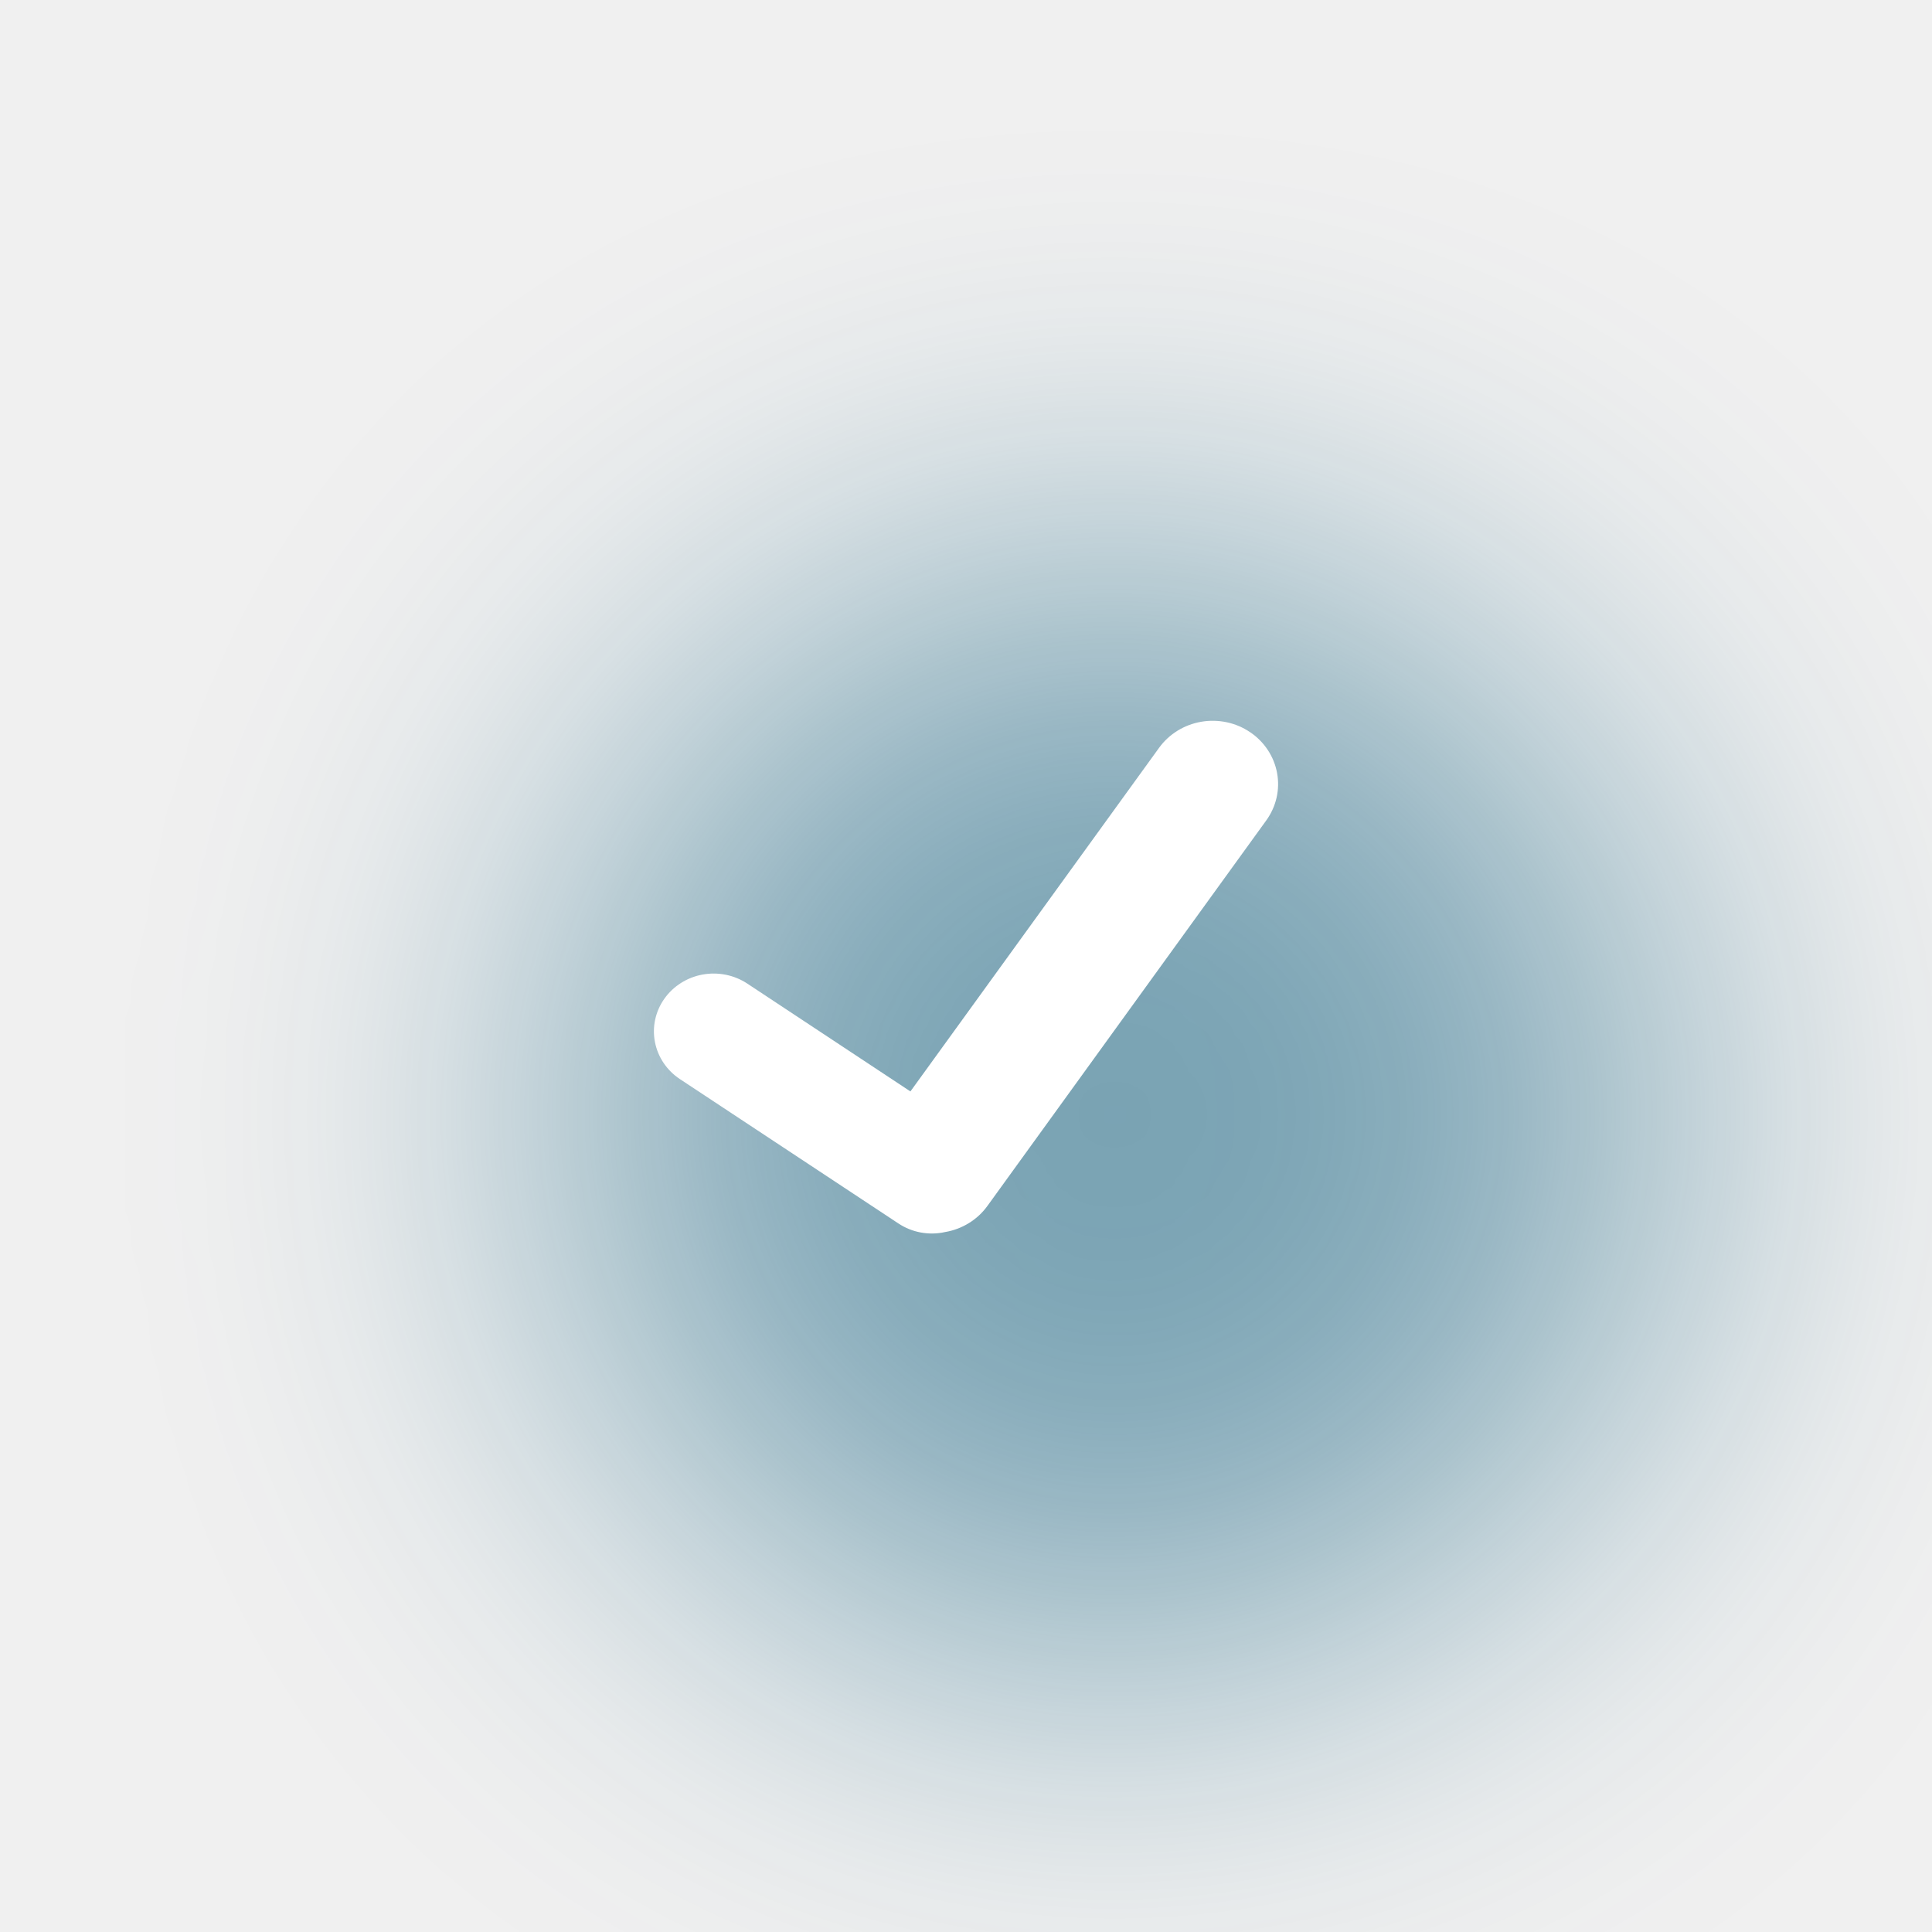
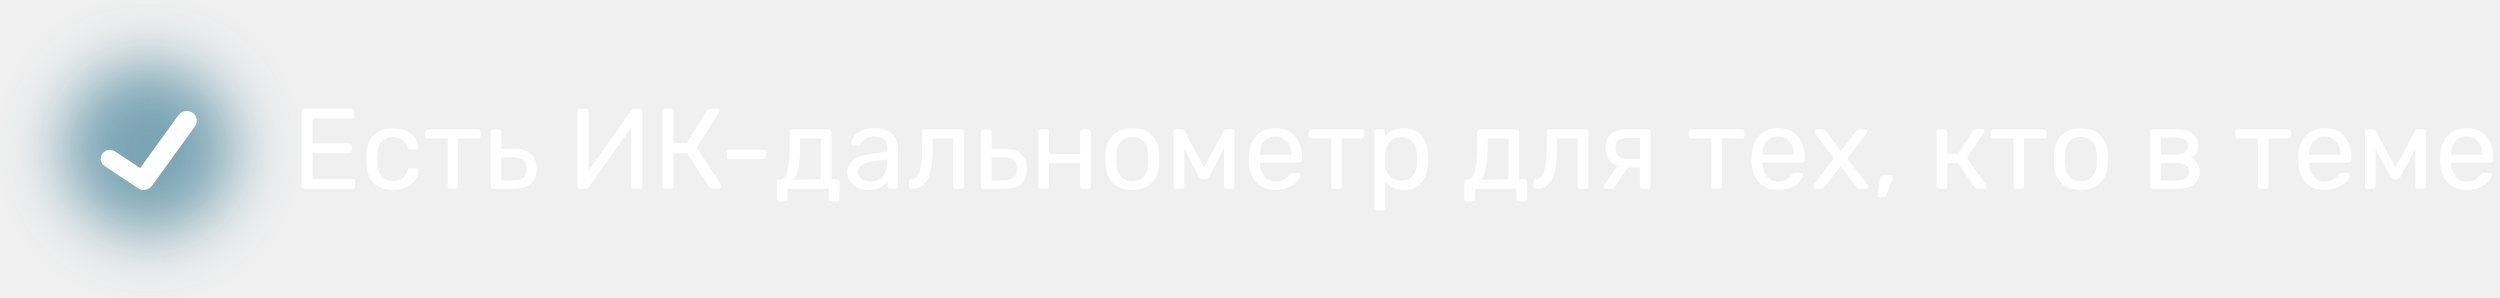
- <svg xmlns="http://www.w3.org/2000/svg" width="30" height="30" viewBox="0 0 52 52" fill="none">
-   <g opacity="0.49" filter="url(#filter0_f_5_42)">
-     <circle cx="30" cy="30" r="15" fill="#005476" />
+ <svg xmlns="http://www.w3.org/2000/svg" width="437" height="52" viewBox="0 0 437 52" fill="none">
+   <path d="M53.2 33C53.067 33 52.953 32.96 52.86 32.88C52.78 32.787 52.74 32.673 52.74 32.54V19.48C52.74 19.333 52.78 19.22 52.86 19.14C52.953 19.047 53.067 19 53.2 19H61.46C61.593 19 61.7 19.047 61.78 19.14C61.873 19.22 61.92 19.333 61.92 19.48V20.24C61.92 20.373 61.88 20.487 61.8 20.58C61.72 20.66 61.607 20.7 61.46 20.7H54.66V25.08H61.02C61.153 25.08 61.26 25.127 61.34 25.22C61.433 25.3 61.48 25.413 61.48 25.56V26.3C61.48 26.433 61.433 26.547 61.34 26.64C61.26 26.72 61.153 26.76 61.02 26.76H54.66V31.3H61.62C61.767 31.3 61.88 31.34 61.96 31.42C62.04 31.5 62.08 31.613 62.08 31.76V32.54C62.08 32.673 62.033 32.787 61.94 32.88C61.86 32.96 61.753 33 61.62 33H53.2ZM68.692 33.2C67.265 33.2 66.145 32.8 65.332 32C64.532 31.187 64.105 30.053 64.052 28.6L64.032 27.8L64.052 27C64.105 25.547 64.532 24.42 65.332 23.62C66.145 22.807 67.265 22.4 68.692 22.4C69.652 22.4 70.465 22.573 71.132 22.92C71.798 23.267 72.292 23.693 72.612 24.2C72.945 24.707 73.125 25.213 73.152 25.72C73.165 25.853 73.125 25.96 73.032 26.04C72.938 26.12 72.825 26.16 72.692 26.16H71.732C71.598 26.16 71.498 26.133 71.432 26.08C71.365 26.027 71.298 25.92 71.232 25.76C71.005 25.12 70.685 24.667 70.272 24.4C69.858 24.12 69.338 23.98 68.712 23.98C67.885 23.98 67.225 24.24 66.732 24.76C66.252 25.267 65.992 26.047 65.952 27.1L65.932 27.82L65.952 28.5C65.992 29.567 66.252 30.353 66.732 30.86C67.212 31.367 67.872 31.62 68.712 31.62C69.338 31.62 69.858 31.487 70.272 31.22C70.685 30.94 71.005 30.48 71.232 29.84C71.298 29.68 71.365 29.573 71.432 29.52C71.498 29.453 71.598 29.42 71.732 29.42H72.692C72.825 29.42 72.938 29.467 73.032 29.56C73.125 29.64 73.165 29.747 73.152 29.88C73.125 30.373 72.945 30.88 72.612 31.4C72.292 31.907 71.798 32.333 71.132 32.68C70.478 33.027 69.665 33.2 68.692 33.2ZM78.707 33C78.573 33 78.46 32.96 78.367 32.88C78.287 32.787 78.247 32.673 78.247 32.54V24.2H74.767C74.633 24.2 74.52 24.16 74.427 24.08C74.347 23.987 74.307 23.873 74.307 23.74V23.06C74.307 22.927 74.347 22.82 74.427 22.74C74.52 22.647 74.633 22.6 74.767 22.6H83.567C83.7 22.6 83.807 22.647 83.887 22.74C83.98 22.82 84.027 22.927 84.027 23.06V23.74C84.027 23.873 83.98 23.987 83.887 24.08C83.807 24.16 83.7 24.2 83.567 24.2H80.087V32.54C80.087 32.673 80.047 32.787 79.967 32.88C79.887 32.96 79.78 33 79.647 33H78.707ZM86.221 33C86.088 33 85.975 32.96 85.881 32.88C85.801 32.787 85.761 32.673 85.761 32.54V23.06C85.761 22.927 85.801 22.82 85.881 22.74C85.975 22.647 86.088 22.6 86.221 22.6H87.181C87.315 22.6 87.421 22.647 87.501 22.74C87.595 22.82 87.641 22.927 87.641 23.06V26H89.881C91.201 26 92.181 26.313 92.821 26.94C93.475 27.553 93.801 28.427 93.801 29.56C93.801 30.733 93.455 31.6 92.761 32.16C92.081 32.72 91.041 33 89.641 33H86.221ZM89.721 31.5C90.535 31.5 91.121 31.353 91.481 31.06C91.855 30.767 92.041 30.267 92.041 29.56C92.041 28.853 91.855 28.333 91.481 28C91.121 27.667 90.535 27.5 89.721 27.5H87.621V31.5H89.721ZM101.403 33C101.27 33 101.156 32.96 101.063 32.88C100.983 32.787 100.943 32.667 100.943 32.52V19.48C100.943 19.333 100.983 19.22 101.063 19.14C101.156 19.047 101.27 19 101.403 19H102.443C102.576 19 102.683 19.047 102.763 19.14C102.856 19.233 102.903 19.347 102.903 19.48V29.82L110.363 19.28C110.47 19.093 110.636 19 110.863 19H111.843C111.976 19 112.083 19.047 112.163 19.14C112.256 19.22 112.303 19.333 112.303 19.48V32.54C112.303 32.673 112.256 32.787 112.163 32.88C112.083 32.96 111.976 33 111.843 33H110.823C110.69 33 110.576 32.96 110.483 32.88C110.39 32.787 110.343 32.673 110.343 32.54V22.28L102.903 32.72C102.796 32.907 102.63 33 102.403 33H101.403ZM126.027 32.3C126.067 32.353 126.087 32.427 126.087 32.52C126.087 32.653 126.04 32.767 125.947 32.86C125.867 32.953 125.76 33 125.627 33H124.487C124.354 33 124.247 32.973 124.167 32.92C124.1 32.867 124.034 32.793 123.967 32.7L120.127 26.8H117.747V32.54C117.747 32.673 117.7 32.787 117.607 32.88C117.514 32.96 117.4 33 117.267 33H116.247C116.114 33 116 32.96 115.907 32.88C115.827 32.787 115.787 32.673 115.787 32.54V19.48C115.787 19.333 115.827 19.22 115.907 19.14C116 19.047 116.114 19 116.247 19H117.267C117.414 19 117.527 19.047 117.607 19.14C117.7 19.22 117.747 19.333 117.747 19.48V25L120.027 25.02L123.567 19.32C123.7 19.107 123.927 19 124.247 19H125.327C125.607 19 125.747 19.133 125.747 19.4C125.747 19.467 125.714 19.553 125.647 19.66L121.807 25.78L126.027 32.3ZM127.508 27.84C127.375 27.84 127.261 27.8 127.168 27.72C127.088 27.627 127.048 27.513 127.048 27.38V26.62C127.048 26.487 127.088 26.38 127.168 26.3C127.261 26.207 127.375 26.16 127.508 26.16H133.508C133.641 26.16 133.748 26.207 133.828 26.3C133.921 26.38 133.968 26.487 133.968 26.62V27.38C133.968 27.513 133.921 27.627 133.828 27.72C133.748 27.8 133.641 27.84 133.508 27.84H127.508ZM136.235 35.2C136.102 35.2 135.989 35.153 135.895 35.06C135.815 34.98 135.775 34.873 135.775 34.74V31.86C135.775 31.727 135.815 31.62 135.895 31.54C135.989 31.447 136.102 31.4 136.235 31.4H136.335C136.895 31.387 137.315 30.92 137.595 30C137.889 29.08 138.035 27.62 138.035 25.62V23.06C138.035 22.927 138.075 22.82 138.155 22.74C138.249 22.647 138.362 22.6 138.495 22.6H144.875C145.009 22.6 145.115 22.647 145.195 22.74C145.289 22.82 145.335 22.927 145.335 23.06V31.36H146.275C146.409 31.36 146.515 31.407 146.595 31.5C146.689 31.58 146.735 31.687 146.735 31.82V34.74C146.735 34.873 146.689 34.98 146.595 35.06C146.515 35.153 146.409 35.2 146.275 35.2H145.335C145.202 35.2 145.089 35.153 144.995 35.06C144.915 34.98 144.875 34.873 144.875 34.74V33H137.635V34.74C137.635 34.873 137.589 34.98 137.495 35.06C137.415 35.153 137.309 35.2 137.175 35.2H136.235ZM143.475 31.36V24.2H139.855V25.84C139.855 28.507 139.475 30.36 138.715 31.4L143.475 31.36ZM151.728 33.2C151.074 33.2 150.468 33.067 149.908 32.8C149.348 32.533 148.901 32.173 148.568 31.72C148.248 31.253 148.088 30.74 148.088 30.18C148.088 29.3 148.448 28.58 149.168 28.02C149.901 27.447 150.888 27.073 152.128 26.9L155.108 26.48V25.9C155.108 24.54 154.328 23.86 152.768 23.86C152.181 23.86 151.701 23.987 151.328 24.24C150.954 24.48 150.674 24.767 150.488 25.1C150.448 25.22 150.394 25.307 150.328 25.36C150.274 25.413 150.194 25.44 150.088 25.44H149.228C149.108 25.44 149.001 25.4 148.908 25.32C148.828 25.227 148.788 25.12 148.788 25C148.801 24.68 148.948 24.32 149.228 23.92C149.521 23.507 149.968 23.153 150.568 22.86C151.168 22.553 151.908 22.4 152.788 22.4C154.281 22.4 155.354 22.753 156.008 23.46C156.661 24.153 156.988 25.02 156.988 26.06V32.54C156.988 32.673 156.941 32.787 156.848 32.88C156.768 32.96 156.661 33 156.528 33H155.608C155.474 33 155.361 32.96 155.268 32.88C155.188 32.787 155.148 32.673 155.148 32.54V31.68C154.854 32.107 154.428 32.467 153.868 32.76C153.308 33.053 152.594 33.2 151.728 33.2ZM152.148 31.7C153.014 31.7 153.721 31.42 154.268 30.86C154.828 30.287 155.108 29.467 155.108 28.4V27.84L152.788 28.18C151.841 28.313 151.128 28.54 150.648 28.86C150.168 29.167 149.928 29.56 149.928 30.04C149.928 30.573 150.148 30.987 150.588 31.28C151.028 31.56 151.548 31.7 152.148 31.7ZM159.363 33C159.229 33 159.116 32.953 159.023 32.86C158.929 32.767 158.883 32.653 158.883 32.52V31.78C158.883 31.647 158.923 31.54 159.003 31.46C159.083 31.38 159.183 31.34 159.303 31.34C159.943 31.313 160.416 30.86 160.723 29.98C161.043 29.087 161.203 27.633 161.203 25.62V23.06C161.203 22.927 161.243 22.82 161.323 22.74C161.416 22.647 161.529 22.6 161.663 22.6H168.023C168.156 22.6 168.263 22.647 168.343 22.74C168.436 22.82 168.483 22.927 168.483 23.06V32.54C168.483 32.673 168.436 32.787 168.343 32.88C168.263 32.96 168.156 33 168.023 33H167.063C166.929 33 166.823 32.96 166.743 32.88C166.663 32.787 166.623 32.673 166.623 32.54V24.2H163.023V25.84C163.023 28.387 162.729 30.22 162.143 31.34C161.556 32.447 160.629 33 159.363 33ZM171.924 33C171.791 33 171.678 32.96 171.584 32.88C171.504 32.787 171.464 32.673 171.464 32.54V23.06C171.464 22.927 171.504 22.82 171.584 22.74C171.678 22.647 171.791 22.6 171.924 22.6H172.884C173.018 22.6 173.124 22.647 173.204 22.74C173.298 22.82 173.344 22.927 173.344 23.06V26H175.584C176.904 26 177.884 26.313 178.524 26.94C179.178 27.553 179.504 28.427 179.504 29.56C179.504 30.733 179.158 31.6 178.464 32.16C177.784 32.72 176.744 33 175.344 33H171.924ZM175.424 31.5C176.238 31.5 176.824 31.353 177.184 31.06C177.558 30.767 177.744 30.267 177.744 29.56C177.744 28.853 177.558 28.333 177.184 28C176.824 27.667 176.238 27.5 175.424 27.5H173.324V31.5H175.424ZM181.944 33C181.811 33 181.697 32.96 181.604 32.88C181.524 32.787 181.484 32.673 181.484 32.54V23.06C181.484 22.927 181.524 22.82 181.604 22.74C181.697 22.647 181.811 22.6 181.944 22.6H182.904C183.037 22.6 183.144 22.647 183.224 22.74C183.317 22.82 183.364 22.927 183.364 23.06V26.9H188.804V23.06C188.804 22.927 188.844 22.82 188.924 22.74C189.017 22.647 189.131 22.6 189.264 22.6H190.204C190.337 22.6 190.444 22.647 190.524 22.74C190.617 22.82 190.664 22.927 190.664 23.06V32.54C190.664 32.673 190.617 32.787 190.524 32.88C190.444 32.96 190.337 33 190.204 33H189.264C189.131 33 189.017 32.96 188.924 32.88C188.844 32.787 188.804 32.673 188.804 32.54V28.5H183.364V32.54C183.364 32.673 183.317 32.787 183.224 32.88C183.144 32.96 183.037 33 182.904 33H181.944ZM197.931 33.2C196.465 33.2 195.325 32.787 194.511 31.96C193.711 31.133 193.285 30.033 193.231 28.66L193.211 27.8L193.231 26.94C193.285 25.58 193.718 24.487 194.531 23.66C195.345 22.82 196.478 22.4 197.931 22.4C199.385 22.4 200.518 22.82 201.331 23.66C202.145 24.487 202.578 25.58 202.631 26.94C202.645 27.087 202.651 27.373 202.651 27.8C202.651 28.227 202.645 28.513 202.631 28.66C202.578 30.033 202.145 31.133 201.331 31.96C200.531 32.787 199.398 33.2 197.931 33.2ZM197.931 31.66C198.771 31.66 199.431 31.393 199.911 30.86C200.405 30.327 200.671 29.56 200.711 28.56C200.725 28.427 200.731 28.173 200.731 27.8C200.731 27.427 200.725 27.173 200.711 27.04C200.671 26.04 200.405 25.273 199.911 24.74C199.431 24.207 198.771 23.94 197.931 23.94C197.091 23.94 196.425 24.207 195.931 24.74C195.438 25.273 195.178 26.04 195.151 27.04L195.131 27.8L195.151 28.56C195.178 29.56 195.438 30.327 195.931 30.86C196.425 31.393 197.091 31.66 197.931 31.66ZM215.396 22.6C215.502 22.6 215.596 22.64 215.676 22.72C215.756 22.787 215.796 22.873 215.796 22.98V32.56C215.796 32.693 215.756 32.8 215.676 32.88C215.596 32.96 215.496 33 215.376 33H214.396C214.262 33 214.156 32.96 214.076 32.88C213.996 32.8 213.956 32.693 213.956 32.56V25.98L211.396 30.82C211.302 30.993 211.209 31.127 211.116 31.22C211.036 31.3 210.909 31.34 210.736 31.34H210.216C210.056 31.34 209.929 31.3 209.836 31.22C209.756 31.14 209.662 31.007 209.556 30.82L207.016 26.1V32.56C207.016 32.693 206.976 32.8 206.896 32.88C206.816 32.96 206.709 33 206.576 33H205.596C205.462 33 205.356 32.96 205.276 32.88C205.196 32.8 205.156 32.693 205.156 32.56V22.98C205.156 22.887 205.196 22.8 205.276 22.72C205.356 22.64 205.449 22.6 205.556 22.6H206.576C206.776 22.6 206.942 22.707 207.076 22.92L210.476 29.28L213.896 22.92C214.002 22.707 214.169 22.6 214.396 22.6H215.396ZM222.949 33.2C221.575 33.2 220.475 32.78 219.649 31.94C218.835 31.087 218.389 29.927 218.309 28.46L218.289 27.78L218.309 27.12C218.402 25.68 218.855 24.533 219.669 23.68C220.495 22.827 221.582 22.4 222.929 22.4C224.409 22.4 225.555 22.873 226.369 23.82C227.182 24.753 227.589 26.02 227.589 27.62V27.96C227.589 28.093 227.542 28.207 227.449 28.3C227.369 28.38 227.262 28.42 227.129 28.42H220.209V28.6C220.249 29.467 220.509 30.207 220.989 30.82C221.482 31.42 222.129 31.72 222.929 31.72C223.542 31.72 224.042 31.6 224.429 31.36C224.829 31.107 225.122 30.847 225.309 30.58C225.429 30.42 225.515 30.327 225.569 30.3C225.635 30.26 225.749 30.24 225.909 30.24H226.889C227.009 30.24 227.109 30.273 227.189 30.34C227.269 30.407 227.309 30.5 227.309 30.62C227.309 30.913 227.122 31.267 226.749 31.68C226.389 32.093 225.875 32.453 225.209 32.76C224.555 33.053 223.802 33.2 222.949 33.2ZM225.689 27.04V26.98C225.689 26.06 225.435 25.313 224.929 24.74C224.435 24.153 223.769 23.86 222.929 23.86C222.089 23.86 221.422 24.153 220.929 24.74C220.449 25.313 220.209 26.06 220.209 26.98V27.04H225.689ZM233.16 33C233.027 33 232.913 32.96 232.82 32.88C232.74 32.787 232.7 32.673 232.7 32.54V24.2H229.22C229.087 24.2 228.973 24.16 228.88 24.08C228.8 23.987 228.76 23.873 228.76 23.74V23.06C228.76 22.927 228.8 22.82 228.88 22.74C228.973 22.647 229.087 22.6 229.22 22.6H238.02C238.153 22.6 238.26 22.647 238.34 22.74C238.433 22.82 238.48 22.927 238.48 23.06V23.74C238.48 23.873 238.433 23.987 238.34 24.08C238.26 24.16 238.153 24.2 238.02 24.2H234.54V32.54C234.54 32.673 234.5 32.787 234.42 32.88C234.34 32.96 234.233 33 234.1 33H233.16ZM240.694 36.8C240.561 36.8 240.448 36.753 240.354 36.66C240.274 36.58 240.234 36.473 240.234 36.34V23.06C240.234 22.927 240.274 22.82 240.354 22.74C240.448 22.647 240.561 22.6 240.694 22.6H241.614C241.748 22.6 241.854 22.647 241.934 22.74C242.028 22.82 242.074 22.927 242.074 23.06V23.94C242.821 22.913 243.914 22.4 245.354 22.4C246.754 22.4 247.801 22.84 248.494 23.72C249.201 24.6 249.581 25.733 249.634 27.12C249.648 27.267 249.654 27.493 249.654 27.8C249.654 28.107 249.648 28.333 249.634 28.48C249.581 29.853 249.201 30.987 248.494 31.88C247.788 32.76 246.741 33.2 245.354 33.2C243.968 33.2 242.888 32.7 242.114 31.7V36.34C242.114 36.473 242.074 36.58 241.994 36.66C241.914 36.753 241.808 36.8 241.674 36.8H240.694ZM244.934 31.58C245.881 31.58 246.568 31.287 246.994 30.7C247.434 30.113 247.674 29.34 247.714 28.38C247.728 28.247 247.734 28.053 247.734 27.8C247.734 25.28 246.801 24.02 244.934 24.02C244.014 24.02 243.321 24.327 242.854 24.94C242.401 25.54 242.154 26.26 242.114 27.1L242.094 27.86L242.114 28.64C242.141 29.427 242.394 30.113 242.874 30.7C243.354 31.287 244.041 31.58 244.934 31.58ZM256.431 35.2C256.297 35.2 256.184 35.153 256.091 35.06C256.011 34.98 255.971 34.873 255.971 34.74V31.86C255.971 31.727 256.011 31.62 256.091 31.54C256.184 31.447 256.297 31.4 256.431 31.4H256.531C257.091 31.387 257.511 30.92 257.791 30C258.084 29.08 258.231 27.62 258.231 25.62V23.06C258.231 22.927 258.271 22.82 258.351 22.74C258.444 22.647 258.557 22.6 258.691 22.6H265.071C265.204 22.6 265.311 22.647 265.391 22.74C265.484 22.82 265.531 22.927 265.531 23.06V31.36H266.471C266.604 31.36 266.711 31.407 266.791 31.5C266.884 31.58 266.931 31.687 266.931 31.82V34.74C266.931 34.873 266.884 34.98 266.791 35.06C266.711 35.153 266.604 35.2 266.471 35.2H265.531C265.397 35.2 265.284 35.153 265.191 35.06C265.111 34.98 265.071 34.873 265.071 34.74V33H257.831V34.74C257.831 34.873 257.784 34.98 257.691 35.06C257.611 35.153 257.504 35.2 257.371 35.2H256.431ZM263.671 31.36V24.2H260.051V25.84C260.051 28.507 259.671 30.36 258.911 31.4L263.671 31.36ZM268.523 33C268.39 33 268.276 32.953 268.183 32.86C268.09 32.767 268.043 32.653 268.043 32.52V31.78C268.043 31.647 268.083 31.54 268.163 31.46C268.243 31.38 268.343 31.34 268.463 31.34C269.103 31.313 269.576 30.86 269.883 29.98C270.203 29.087 270.363 27.633 270.363 25.62V23.06C270.363 22.927 270.403 22.82 270.483 22.74C270.576 22.647 270.69 22.6 270.823 22.6H277.183C277.316 22.6 277.423 22.647 277.503 22.74C277.596 22.82 277.643 22.927 277.643 23.06V32.54C277.643 32.673 277.596 32.787 277.503 32.88C277.423 32.96 277.316 33 277.183 33H276.223C276.09 33 275.983 32.96 275.903 32.88C275.823 32.787 275.783 32.673 275.783 32.54V24.2H272.183V25.84C272.183 28.387 271.89 30.22 271.303 31.34C270.716 32.447 269.79 33 268.523 33ZM288.065 22.6C288.198 22.6 288.305 22.647 288.385 22.74C288.478 22.82 288.525 22.927 288.525 23.06V32.54C288.525 32.673 288.478 32.787 288.385 32.88C288.305 32.96 288.198 33 288.065 33H287.105C286.971 33 286.858 32.96 286.765 32.88C286.685 32.787 286.645 32.673 286.645 32.54V29.28H284.505L282.245 32.7C282.191 32.78 282.118 32.853 282.025 32.92C281.931 32.973 281.831 33 281.725 33H280.765C280.645 33 280.545 32.96 280.465 32.88C280.385 32.8 280.345 32.707 280.345 32.6C280.345 32.467 280.391 32.347 280.485 32.24L282.725 28.94C282.031 28.7 281.511 28.32 281.165 27.8C280.818 27.267 280.645 26.627 280.645 25.88C280.645 24.76 280.971 23.933 281.625 23.4C282.291 22.867 283.291 22.6 284.625 22.6H288.065ZM286.665 24.1H284.565C283.805 24.1 283.251 24.233 282.905 24.5C282.558 24.767 282.385 25.227 282.385 25.88C282.385 26.453 282.551 26.913 282.885 27.26C283.231 27.607 283.738 27.78 284.405 27.78H286.665V24.1ZM299.605 33C299.472 33 299.359 32.96 299.265 32.88C299.185 32.787 299.145 32.673 299.145 32.54V24.2H295.665C295.532 24.2 295.419 24.16 295.325 24.08C295.245 23.987 295.205 23.873 295.205 23.74V23.06C295.205 22.927 295.245 22.82 295.325 22.74C295.419 22.647 295.532 22.6 295.665 22.6H304.465C304.599 22.6 304.705 22.647 304.785 22.74C304.879 22.82 304.925 22.927 304.925 23.06V23.74C304.925 23.873 304.879 23.987 304.785 24.08C304.705 24.16 304.599 24.2 304.465 24.2H300.985V32.54C300.985 32.673 300.945 32.787 300.865 32.88C300.785 32.96 300.679 33 300.545 33H299.605ZM310.82 33.2C309.446 33.2 308.346 32.78 307.52 31.94C306.706 31.087 306.26 29.927 306.18 28.46L306.16 27.78L306.18 27.12C306.273 25.68 306.726 24.533 307.54 23.68C308.366 22.827 309.453 22.4 310.8 22.4C312.28 22.4 313.426 22.873 314.24 23.82C315.053 24.753 315.46 26.02 315.46 27.62V27.96C315.46 28.093 315.413 28.207 315.32 28.3C315.24 28.38 315.133 28.42 315 28.42H308.08V28.6C308.12 29.467 308.38 30.207 308.86 30.82C309.353 31.42 310 31.72 310.8 31.72C311.413 31.72 311.913 31.6 312.3 31.36C312.7 31.107 312.993 30.847 313.18 30.58C313.3 30.42 313.386 30.327 313.44 30.3C313.506 30.26 313.62 30.24 313.78 30.24H314.76C314.88 30.24 314.98 30.273 315.06 30.34C315.14 30.407 315.18 30.5 315.18 30.62C315.18 30.913 314.993 31.267 314.62 31.68C314.26 32.093 313.746 32.453 313.08 32.76C312.426 33.053 311.673 33.2 310.82 33.2ZM313.56 27.04V26.98C313.56 26.06 313.306 25.313 312.8 24.74C312.306 24.153 311.64 23.86 310.8 23.86C309.96 23.86 309.293 24.153 308.8 24.74C308.32 25.313 308.08 26.06 308.08 26.98V27.04H313.56ZM317.371 33C317.264 33 317.164 32.96 317.071 32.88C316.991 32.8 316.951 32.7 316.951 32.58C316.951 32.46 316.998 32.34 317.091 32.22L320.571 27.68L317.311 23.38C317.218 23.273 317.171 23.153 317.171 23.02C317.171 22.9 317.211 22.8 317.291 22.72C317.371 22.64 317.471 22.6 317.591 22.6H318.611C318.811 22.6 318.984 22.707 319.131 22.92L321.791 26.38L324.451 22.94C324.531 22.833 324.604 22.753 324.671 22.7C324.751 22.633 324.851 22.6 324.971 22.6H325.951C326.071 22.6 326.171 22.64 326.251 22.72C326.331 22.8 326.371 22.9 326.371 23.02C326.371 23.153 326.324 23.273 326.231 23.38L322.931 27.72L326.411 32.22C326.504 32.34 326.551 32.46 326.551 32.58C326.551 32.7 326.511 32.8 326.431 32.88C326.351 32.96 326.251 33 326.131 33H325.071C324.871 33 324.698 32.9 324.551 32.7L321.751 29.04L318.911 32.7C318.831 32.793 318.751 32.867 318.671 32.92C318.604 32.973 318.511 33 318.391 33H317.371ZM328.492 34.5C328.386 34.5 328.299 34.46 328.232 34.38C328.179 34.3 328.159 34.2 328.172 34.08L328.632 31.22C328.686 30.833 328.872 30.64 329.192 30.64H330.532C330.626 30.64 330.699 30.673 330.752 30.74C330.819 30.807 330.852 30.887 330.852 30.98C330.852 31.047 330.832 31.153 330.792 31.3L329.732 34.04C329.666 34.2 329.592 34.313 329.512 34.38C329.432 34.46 329.312 34.5 329.152 34.5H328.492ZM347.195 32.42C347.262 32.5 347.295 32.587 347.295 32.68C347.295 32.773 347.255 32.853 347.175 32.92C347.108 32.973 347.015 33 346.895 33H345.675C345.462 33 345.288 32.9 345.155 32.7L342.255 28.52H340.375V32.54C340.375 32.673 340.328 32.787 340.235 32.88C340.155 32.96 340.048 33 339.915 33H338.975C338.842 33 338.728 32.96 338.635 32.88C338.555 32.787 338.515 32.673 338.515 32.54V23.06C338.515 22.927 338.555 22.82 338.635 22.74C338.728 22.647 338.842 22.6 338.975 22.6H339.915C340.048 22.6 340.155 22.647 340.235 22.74C340.328 22.82 340.375 22.927 340.375 23.06V26.9H342.215L344.895 22.9C345.055 22.7 345.235 22.6 345.435 22.6H346.475C346.595 22.6 346.695 22.633 346.775 22.7C346.855 22.753 346.895 22.827 346.895 22.92C346.895 22.987 346.862 23.067 346.795 23.16L343.815 27.58L347.195 32.42ZM352.418 33C352.284 33 352.171 32.96 352.078 32.88C351.998 32.787 351.958 32.673 351.958 32.54V24.2H348.478C348.344 24.2 348.231 24.16 348.138 24.08C348.058 23.987 348.018 23.873 348.018 23.74V23.06C348.018 22.927 348.058 22.82 348.138 22.74C348.231 22.647 348.344 22.6 348.478 22.6H357.278C357.411 22.6 357.518 22.647 357.598 22.74C357.691 22.82 357.738 22.927 357.738 23.06V23.74C357.738 23.873 357.691 23.987 357.598 24.08C357.518 24.16 357.411 24.2 357.278 24.2H353.798V32.54C353.798 32.673 353.758 32.787 353.678 32.88C353.598 32.96 353.491 33 353.358 33H352.418ZM363.732 33.2C362.266 33.2 361.126 32.787 360.312 31.96C359.512 31.133 359.086 30.033 359.032 28.66L359.012 27.8L359.032 26.94C359.086 25.58 359.519 24.487 360.332 23.66C361.146 22.82 362.279 22.4 363.732 22.4C365.186 22.4 366.319 22.82 367.132 23.66C367.946 24.487 368.379 25.58 368.432 26.94C368.446 27.087 368.452 27.373 368.452 27.8C368.452 28.227 368.446 28.513 368.432 28.66C368.379 30.033 367.946 31.133 367.132 31.96C366.332 32.787 365.199 33.2 363.732 33.2ZM363.732 31.66C364.572 31.66 365.232 31.393 365.712 30.86C366.206 30.327 366.472 29.56 366.512 28.56C366.526 28.427 366.532 28.173 366.532 27.8C366.532 27.427 366.526 27.173 366.512 27.04C366.472 26.04 366.206 25.273 365.712 24.74C365.232 24.207 364.572 23.94 363.732 23.94C362.892 23.94 362.226 24.207 361.732 24.74C361.239 25.273 360.979 26.04 360.952 27.04L360.932 27.8L360.952 28.56C360.979 29.56 361.239 30.327 361.732 30.86C362.226 31.393 362.892 31.66 363.732 31.66ZM376.319 33C376.186 33 376.072 32.96 375.979 32.88C375.899 32.787 375.859 32.673 375.859 32.54V23.06C375.859 22.927 375.899 22.82 375.979 22.74C376.072 22.647 376.186 22.6 376.319 22.6H380.479C381.706 22.6 382.639 22.853 383.279 23.36C383.932 23.853 384.259 24.533 384.259 25.4C384.259 25.973 384.152 26.42 383.939 26.74C383.726 27.047 383.399 27.313 382.959 27.54C383.439 27.74 383.812 28.073 384.079 28.54C384.359 29.007 384.499 29.507 384.499 30.04C384.499 31 384.159 31.733 383.479 32.24C382.812 32.747 381.866 33 380.639 33H376.319ZM380.359 27.02C381.012 27.02 381.526 26.88 381.899 26.6C382.272 26.32 382.459 25.927 382.459 25.42C382.459 24.927 382.279 24.58 381.919 24.38C381.559 24.167 381.039 24.06 380.359 24.06H377.699V27.02H380.359ZM380.479 31.54C381.146 31.54 381.666 31.413 382.039 31.16C382.426 30.907 382.619 30.533 382.619 30.04C382.619 29.507 382.446 29.12 382.099 28.88C381.752 28.627 381.212 28.5 380.479 28.5H377.699V31.54H380.479ZM395.152 33C395.019 33 394.906 32.96 394.812 32.88C394.732 32.787 394.692 32.673 394.692 32.54V24.2H391.212C391.079 24.2 390.966 24.16 390.872 24.08C390.792 23.987 390.752 23.873 390.752 23.74V23.06C390.752 22.927 390.792 22.82 390.872 22.74C390.966 22.647 391.079 22.6 391.212 22.6H400.012C400.146 22.6 400.252 22.647 400.332 22.74C400.426 22.82 400.472 22.927 400.472 23.06V23.74C400.472 23.873 400.426 23.987 400.332 24.08C400.252 24.16 400.146 24.2 400.012 24.2H396.532V32.54C396.532 32.673 396.492 32.787 396.412 32.88C396.332 32.96 396.226 33 396.092 33H395.152ZM406.367 33.2C404.993 33.2 403.893 32.78 403.067 31.94C402.253 31.087 401.807 29.927 401.727 28.46L401.707 27.78L401.727 27.12C401.82 25.68 402.273 24.533 403.087 23.68C403.913 22.827 405 22.4 406.347 22.4C407.827 22.4 408.973 22.873 409.787 23.82C410.6 24.753 411.007 26.02 411.007 27.62V27.96C411.007 28.093 410.96 28.207 410.867 28.3C410.787 28.38 410.68 28.42 410.547 28.42H403.627V28.6C403.667 29.467 403.927 30.207 404.407 30.82C404.9 31.42 405.547 31.72 406.347 31.72C406.96 31.72 407.46 31.6 407.847 31.36C408.247 31.107 408.54 30.847 408.727 30.58C408.847 30.42 408.933 30.327 408.987 30.3C409.053 30.26 409.167 30.24 409.327 30.24H410.307C410.427 30.24 410.527 30.273 410.607 30.34C410.687 30.407 410.727 30.5 410.727 30.62C410.727 30.913 410.54 31.267 410.167 31.68C409.807 32.093 409.293 32.453 408.627 32.76C407.973 33.053 407.22 33.2 406.367 33.2ZM409.107 27.04V26.98C409.107 26.06 408.853 25.313 408.347 24.74C407.853 24.153 407.187 23.86 406.347 23.86C405.507 23.86 404.84 24.153 404.347 24.74C403.867 25.313 403.627 26.06 403.627 26.98V27.04H409.107ZM423.638 22.6C423.745 22.6 423.838 22.64 423.918 22.72C423.998 22.787 424.038 22.873 424.038 22.98V32.56C424.038 32.693 423.998 32.8 423.918 32.88C423.838 32.96 423.738 33 423.618 33H422.638C422.505 33 422.398 32.96 422.318 32.88C422.238 32.8 422.198 32.693 422.198 32.56V25.98L419.638 30.82C419.545 30.993 419.451 31.127 419.358 31.22C419.278 31.3 419.151 31.34 418.978 31.34H418.458C418.298 31.34 418.171 31.3 418.078 31.22C417.998 31.14 417.905 31.007 417.798 30.82L415.258 26.1V32.56C415.258 32.693 415.218 32.8 415.138 32.88C415.058 32.96 414.951 33 414.818 33H413.838C413.705 33 413.598 32.96 413.518 32.88C413.438 32.8 413.398 32.693 413.398 32.56V22.98C413.398 22.887 413.438 22.8 413.518 22.72C413.598 22.64 413.691 22.6 413.798 22.6H414.818C415.018 22.6 415.185 22.707 415.318 22.92L418.718 29.28L422.138 22.92C422.245 22.707 422.411 22.6 422.638 22.6H423.638ZM431.191 33.2C429.817 33.2 428.717 32.78 427.891 31.94C427.077 31.087 426.631 29.927 426.551 28.46L426.531 27.78L426.551 27.12C426.644 25.68 427.097 24.533 427.911 23.68C428.737 22.827 429.824 22.4 431.171 22.4C432.651 22.4 433.797 22.873 434.611 23.82C435.424 24.753 435.831 26.02 435.831 27.62V27.96C435.831 28.093 435.784 28.207 435.691 28.3C435.611 28.38 435.504 28.42 435.371 28.42H428.451V28.6C428.491 29.467 428.751 30.207 429.231 30.82C429.724 31.42 430.371 31.72 431.171 31.72C431.784 31.72 432.284 31.6 432.671 31.36C433.071 31.107 433.364 30.847 433.551 30.58C433.671 30.42 433.757 30.327 433.811 30.3C433.877 30.26 433.991 30.24 434.151 30.24H435.131C435.251 30.24 435.351 30.273 435.431 30.34C435.511 30.407 435.551 30.5 435.551 30.62C435.551 30.913 435.364 31.267 434.991 31.68C434.631 32.093 434.117 32.453 433.451 32.76C432.797 33.053 432.044 33.2 431.191 33.2ZM433.931 27.04V26.98C433.931 26.06 433.677 25.313 433.171 24.74C432.677 24.153 432.011 23.86 431.171 23.86C430.331 23.86 429.664 24.153 429.171 24.74C428.691 25.313 428.451 26.06 428.451 26.98V27.04H433.931Z" fill="white" />
+   <g opacity="0.49" filter="url(#filter0_f_5_50)">
+     <circle cx="26" cy="26" r="15" fill="#005476" />
  </g>
  <path d="M33.648 19.708C33.459 19.579 33.245 19.488 33.02 19.44C32.794 19.392 32.56 19.387 32.333 19.426C32.105 19.465 31.888 19.547 31.693 19.667C31.498 19.788 31.329 19.944 31.197 20.127L24.504 29.376L20.116 26.475C19.764 26.242 19.331 26.154 18.911 26.23C18.492 26.306 18.122 26.541 17.881 26.881C17.64 27.222 17.549 27.641 17.628 28.046C17.706 28.452 17.948 28.811 18.3 29.044L24.183 32.931C24.364 33.051 24.568 33.133 24.784 33.173C24.999 33.212 25.221 33.209 25.435 33.161C25.663 33.123 25.881 33.041 26.076 32.921C26.272 32.801 26.441 32.644 26.574 32.461L34.082 22.081C34.35 21.71 34.455 21.252 34.373 20.807C34.292 20.362 34.031 19.966 33.648 19.707" fill="white" />
  <defs>
-     <filter id="filter0_f_5_42" x="0" y="0" width="52" height="52" filterUnits="userSpaceOnUse" color-interpolation-filters="sRGB">
+     <filter id="filter0_f_5_50" x="0" y="0" width="52" height="52" filterUnits="userSpaceOnUse" color-interpolation-filters="sRGB">
      <feFlood flood-opacity="0" result="BackgroundImageFix" />
      <feBlend mode="normal" in="SourceGraphic" in2="BackgroundImageFix" result="shape" />
-       <feGaussianBlur stdDeviation="5.5" result="effect1_foregroundBlur_5_42" />
+       <feGaussianBlur stdDeviation="5.5" result="effect1_foregroundBlur_5_50" />
    </filter>
  </defs>
</svg>
